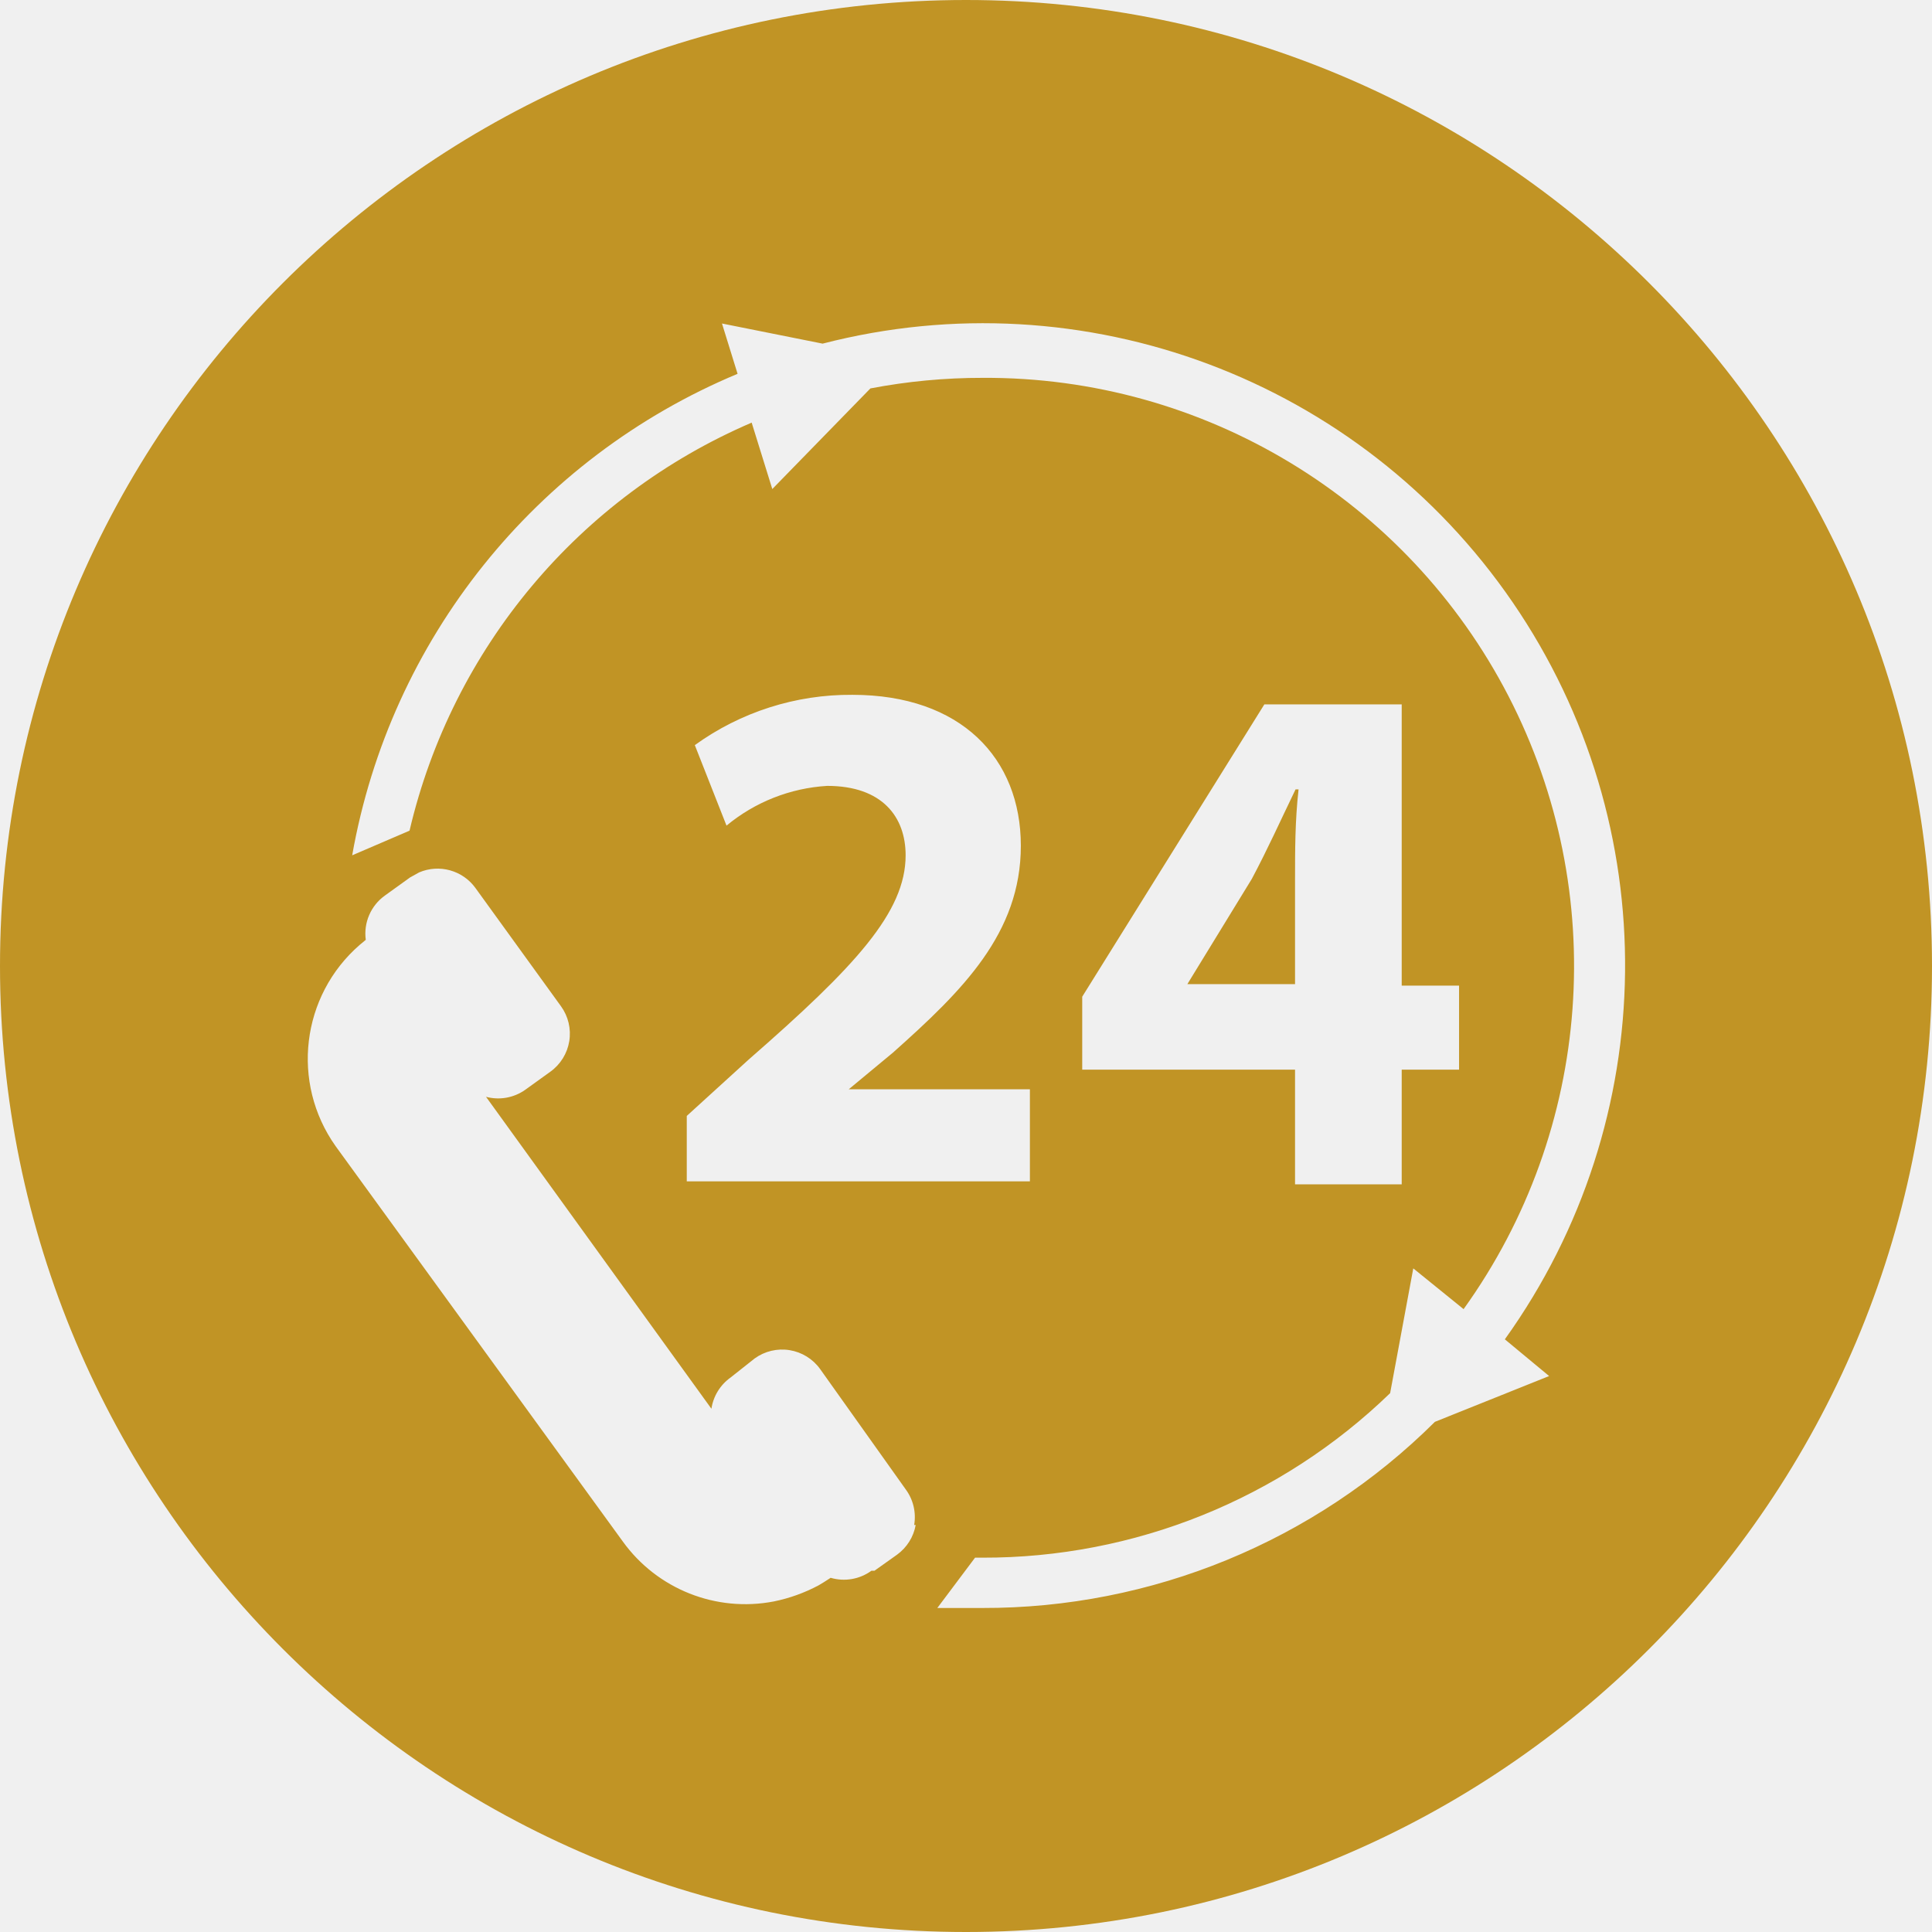
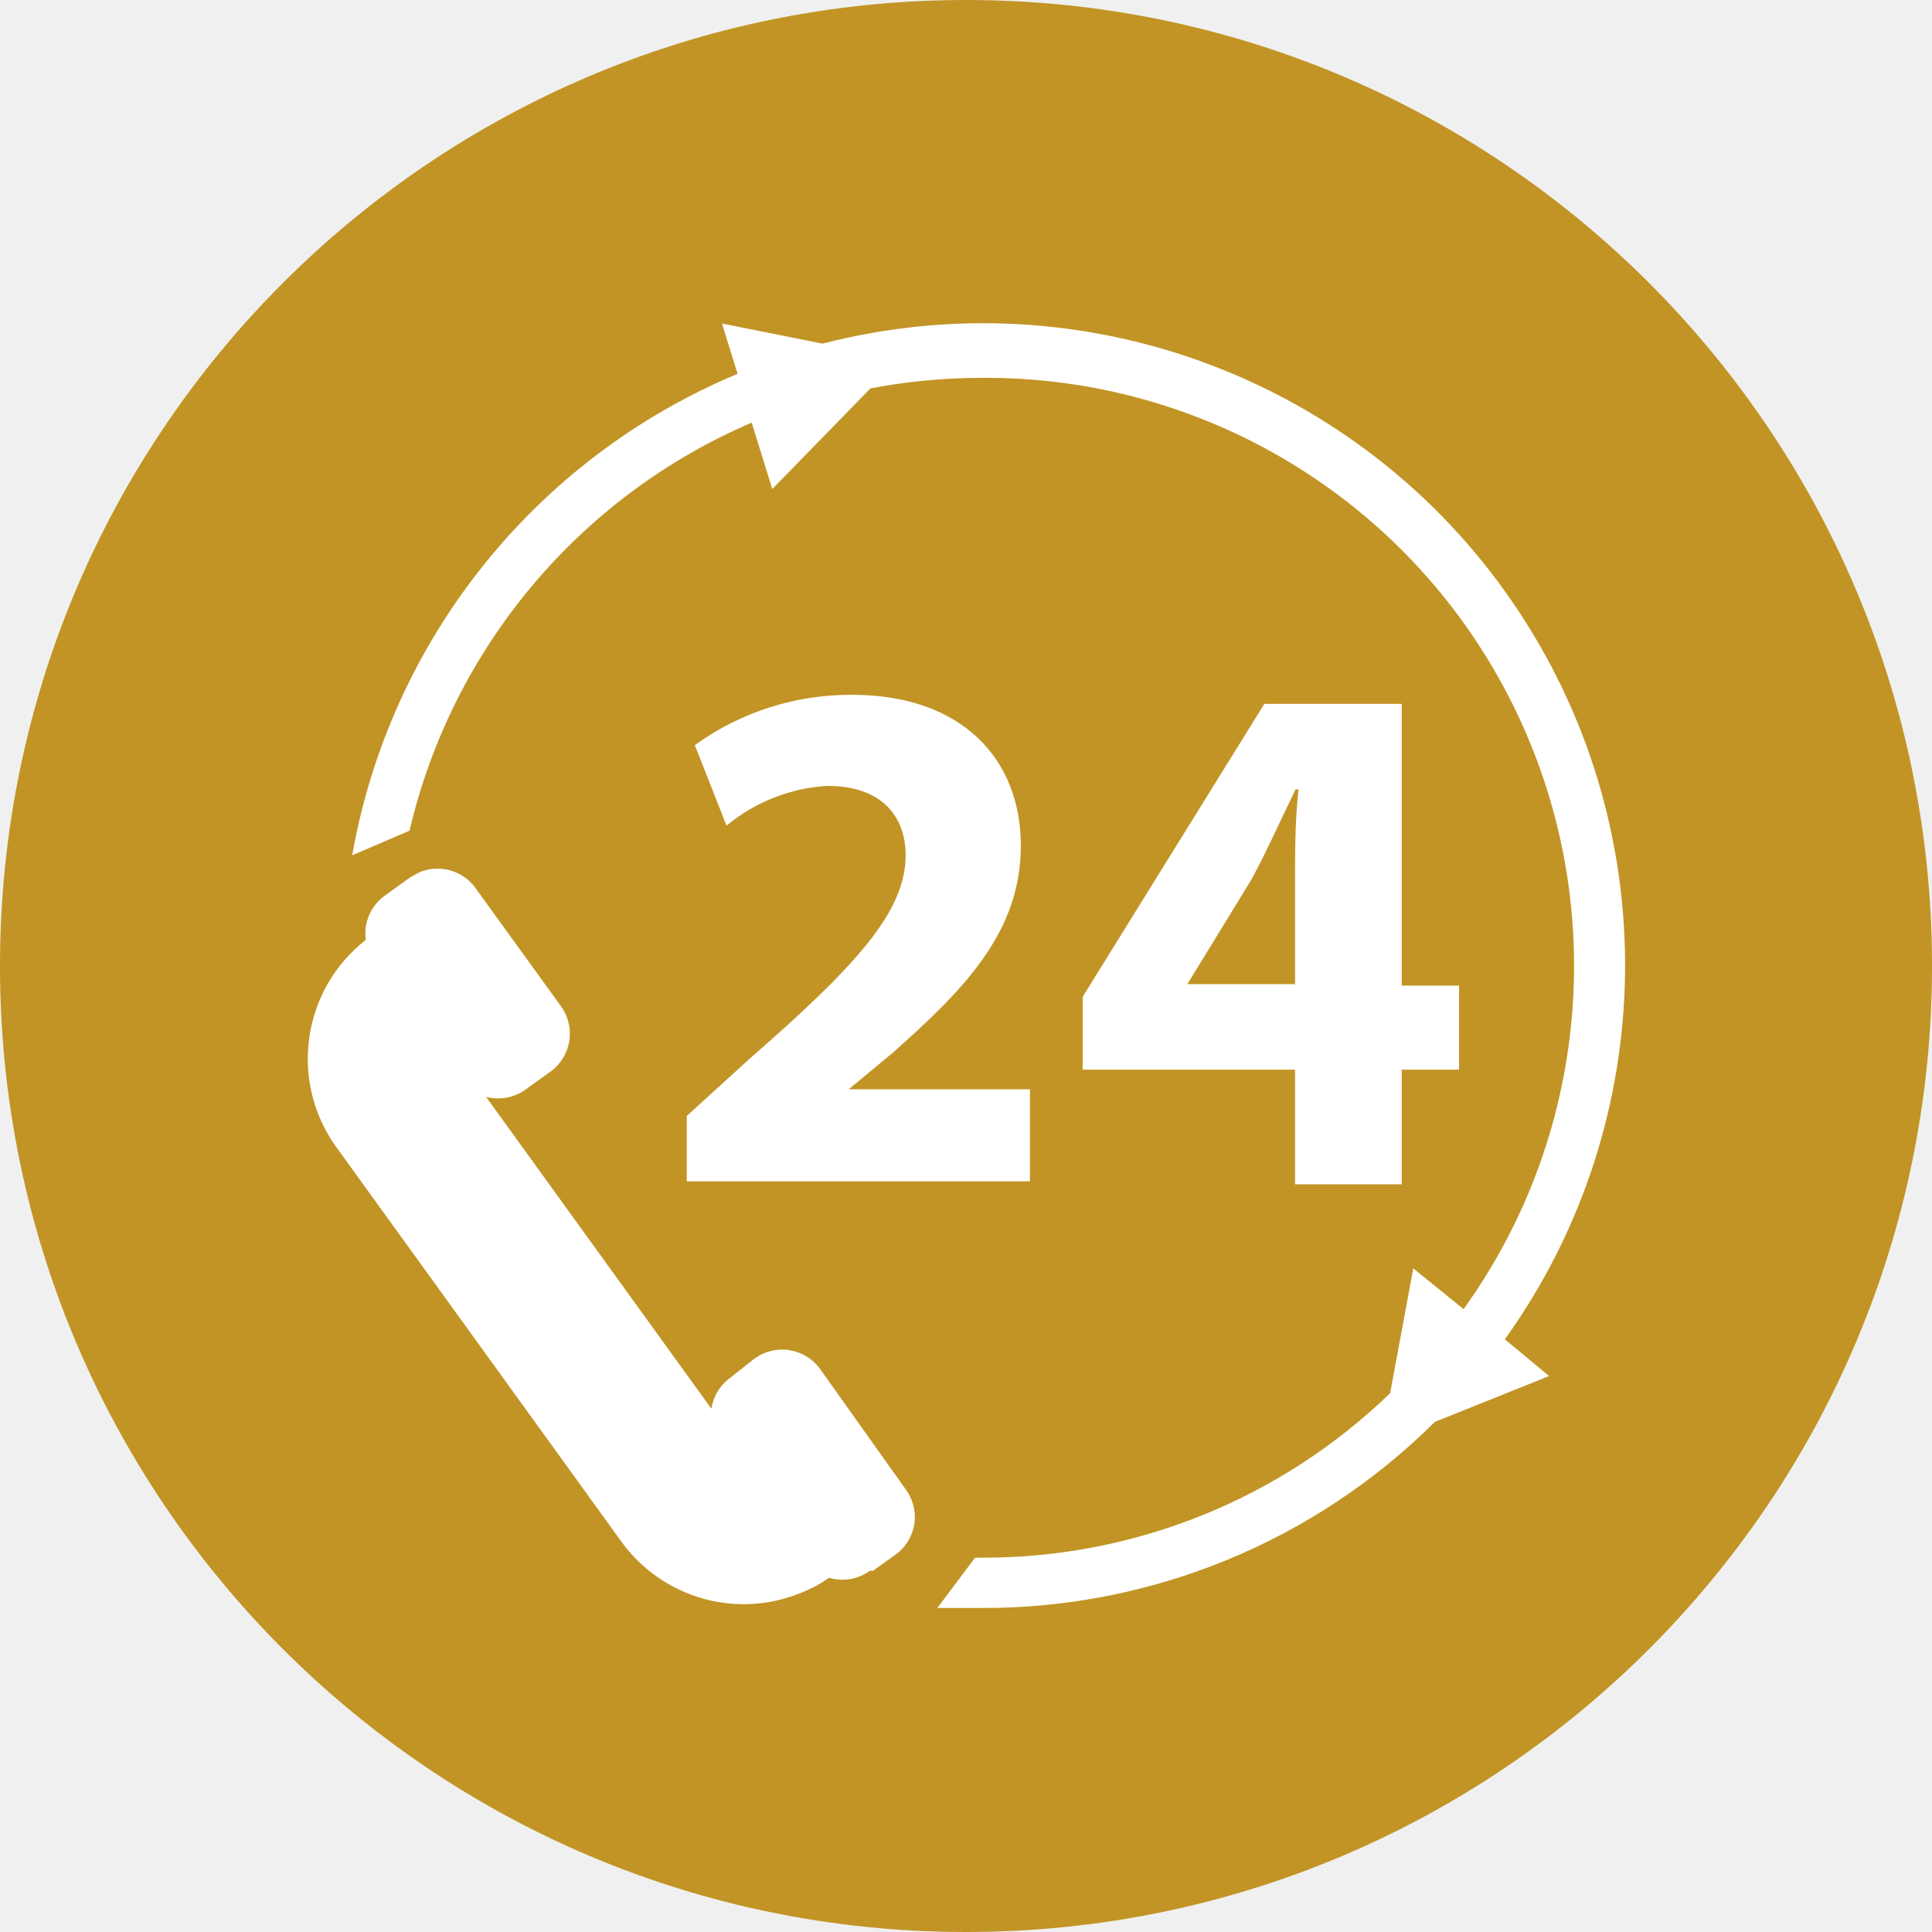
<svg xmlns="http://www.w3.org/2000/svg" viewBox="0 0 38.4 38.4">
  <defs>
-     <style>.cls-1{fill:#c19425;}</style>
+     <style>.cls-1{fill:#c19425;}.cls-2{fill:#fff;}</style>
  </defs>
  <g id="Layer_2" data-name="Layer 2">
    <g id="Layer_3" data-name="Layer 3">
-       <path class="cls-1" d="M19.2,0A19.2,19.2,0,1,0,38.4,19.2,19.2,19.2,0,0,0,19.2,0Zm-1,30.31a.93.93,0,0,1-.37.59l-.45.32-.06,0a.93.93,0,0,1-.81.14l-.14.09h0l-.1.06a3.28,3.28,0,0,1-.89.32,3,3,0,0,1-3-1.19L6.67,22.78a3,3,0,0,1,.48-4l.12-.1a.93.93,0,0,1,.38-.88l.5-.36.18-.1a.93.93,0,0,1,1.12.31L11.15,20a.93.93,0,0,1-.21,1.3l-.5.36a.93.93,0,0,1-.78.14L14.14,28a.93.93,0,0,1,.38-.62L15,27a.93.93,0,0,1,1.3.21L18,29.6A.93.93,0,0,1,18.17,30.31ZM16.44,15.62a3.46,3.46,0,0,0-2,.79l-.63-1.6a5.28,5.28,0,0,1,3.13-1c2.16,0,3.35,1.26,3.35,3s-1.16,2.88-2.54,4.11l-.88.73v0h3.6v1.83H13.65V22.18l1.23-1.12C17,19.21,18,18.13,18,17,18,16.24,17.54,15.62,16.44,15.62ZM30.79,27.35l-2.27.91a12.72,12.72,0,0,1-9,3.7q-.45,0-.89,0l.75-1h.14a11.61,11.61,0,0,0,8.11-3.27l.46-2.48,1,.81A11.69,11.69,0,0,0,19.53,7.51a11.81,11.81,0,0,0-2.23.21l-1.95,2-.41-1.32a11.74,11.74,0,0,0-6.8,8.11L7,17a12.78,12.78,0,0,1,7.66-9.57l-.31-1,2,.4A12.76,12.76,0,0,1,29.91,26.62ZM29,19.59v1.67H27.86v2.28H25.74V21.26H21.51V19.81L25.13,14h2.73v5.59Z" />
+       <circle class="cls-1" cx="19.2" cy="19.2" r="19.2" />
+       <path class="cls-2" d="M18.17,30.31a.93.93,0,0,1-.37.59l-.45.32-.06,0a.93.93,0,0,1-.81.14l-.14.09h0l-.1.06a3.28,3.28,0,0,1-.89.32,3,3,0,0,1-3-1.19L6.67,22.78a3,3,0,0,1,.48-4l.12-.1a.93.93,0,0,1,.38-.88l.5-.36.18-.1a.93.93,0,0,1,1.12.31L11.15,20a.93.93,0,0,1-.21,1.3l-.5.36a.93.93,0,0,1-.78.14L14.14,28a.93.93,0,0,1,.38-.62L15,27a.93.93,0,0,1,1.3.21L18,29.6A.93.93,0,0,1,18.17,30.31Z" />
+       <path class="cls-2" d="M16.44,15.62a3.46,3.46,0,0,0-2,.79l-.63-1.6a5.28,5.28,0,0,1,3.13-1c2.16,0,3.35,1.26,3.35,3s-1.16,2.88-2.54,4.11l-.88.73v0h3.6v1.83H13.65V22.18l1.23-1.12C17,19.21,18,18.13,18,17,18,16.24,17.54,15.62,16.44,15.62Z" />
+       <path class="cls-2" d="M30.79,27.35l-2.27.91a12.72,12.72,0,0,1-9,3.7q-.45,0-.89,0l.75-1h.14a11.61,11.61,0,0,0,8.11-3.27l.46-2.48,1,.81A11.69,11.69,0,0,0,19.53,7.51a11.81,11.81,0,0,0-2.23.21l-1.95,2-.41-1.32a11.74,11.74,0,0,0-6.8,8.11L7,17a12.78,12.78,0,0,1,7.66-9.57l-.31-1,2,.4A12.76,12.76,0,0,1,29.91,26.62Z" />
+       <polygon class="cls-2" points="29 19.59 29 21.26 27.86 21.26 27.86 23.54 25.74 23.54 25.74 21.26 21.52 21.26 21.52 19.81 25.13 13.99 27.86 13.99 27.86 19.59 29 19.59" />
      <path class="cls-1" d="M24.88,17.47,23.6,19.56v0h2.14V17.47c0-.57,0-1.16.07-1.78h-.06C25.45,16.31,25.2,16.87,24.88,17.47Z" />
    </g>
  </g>
</svg>
